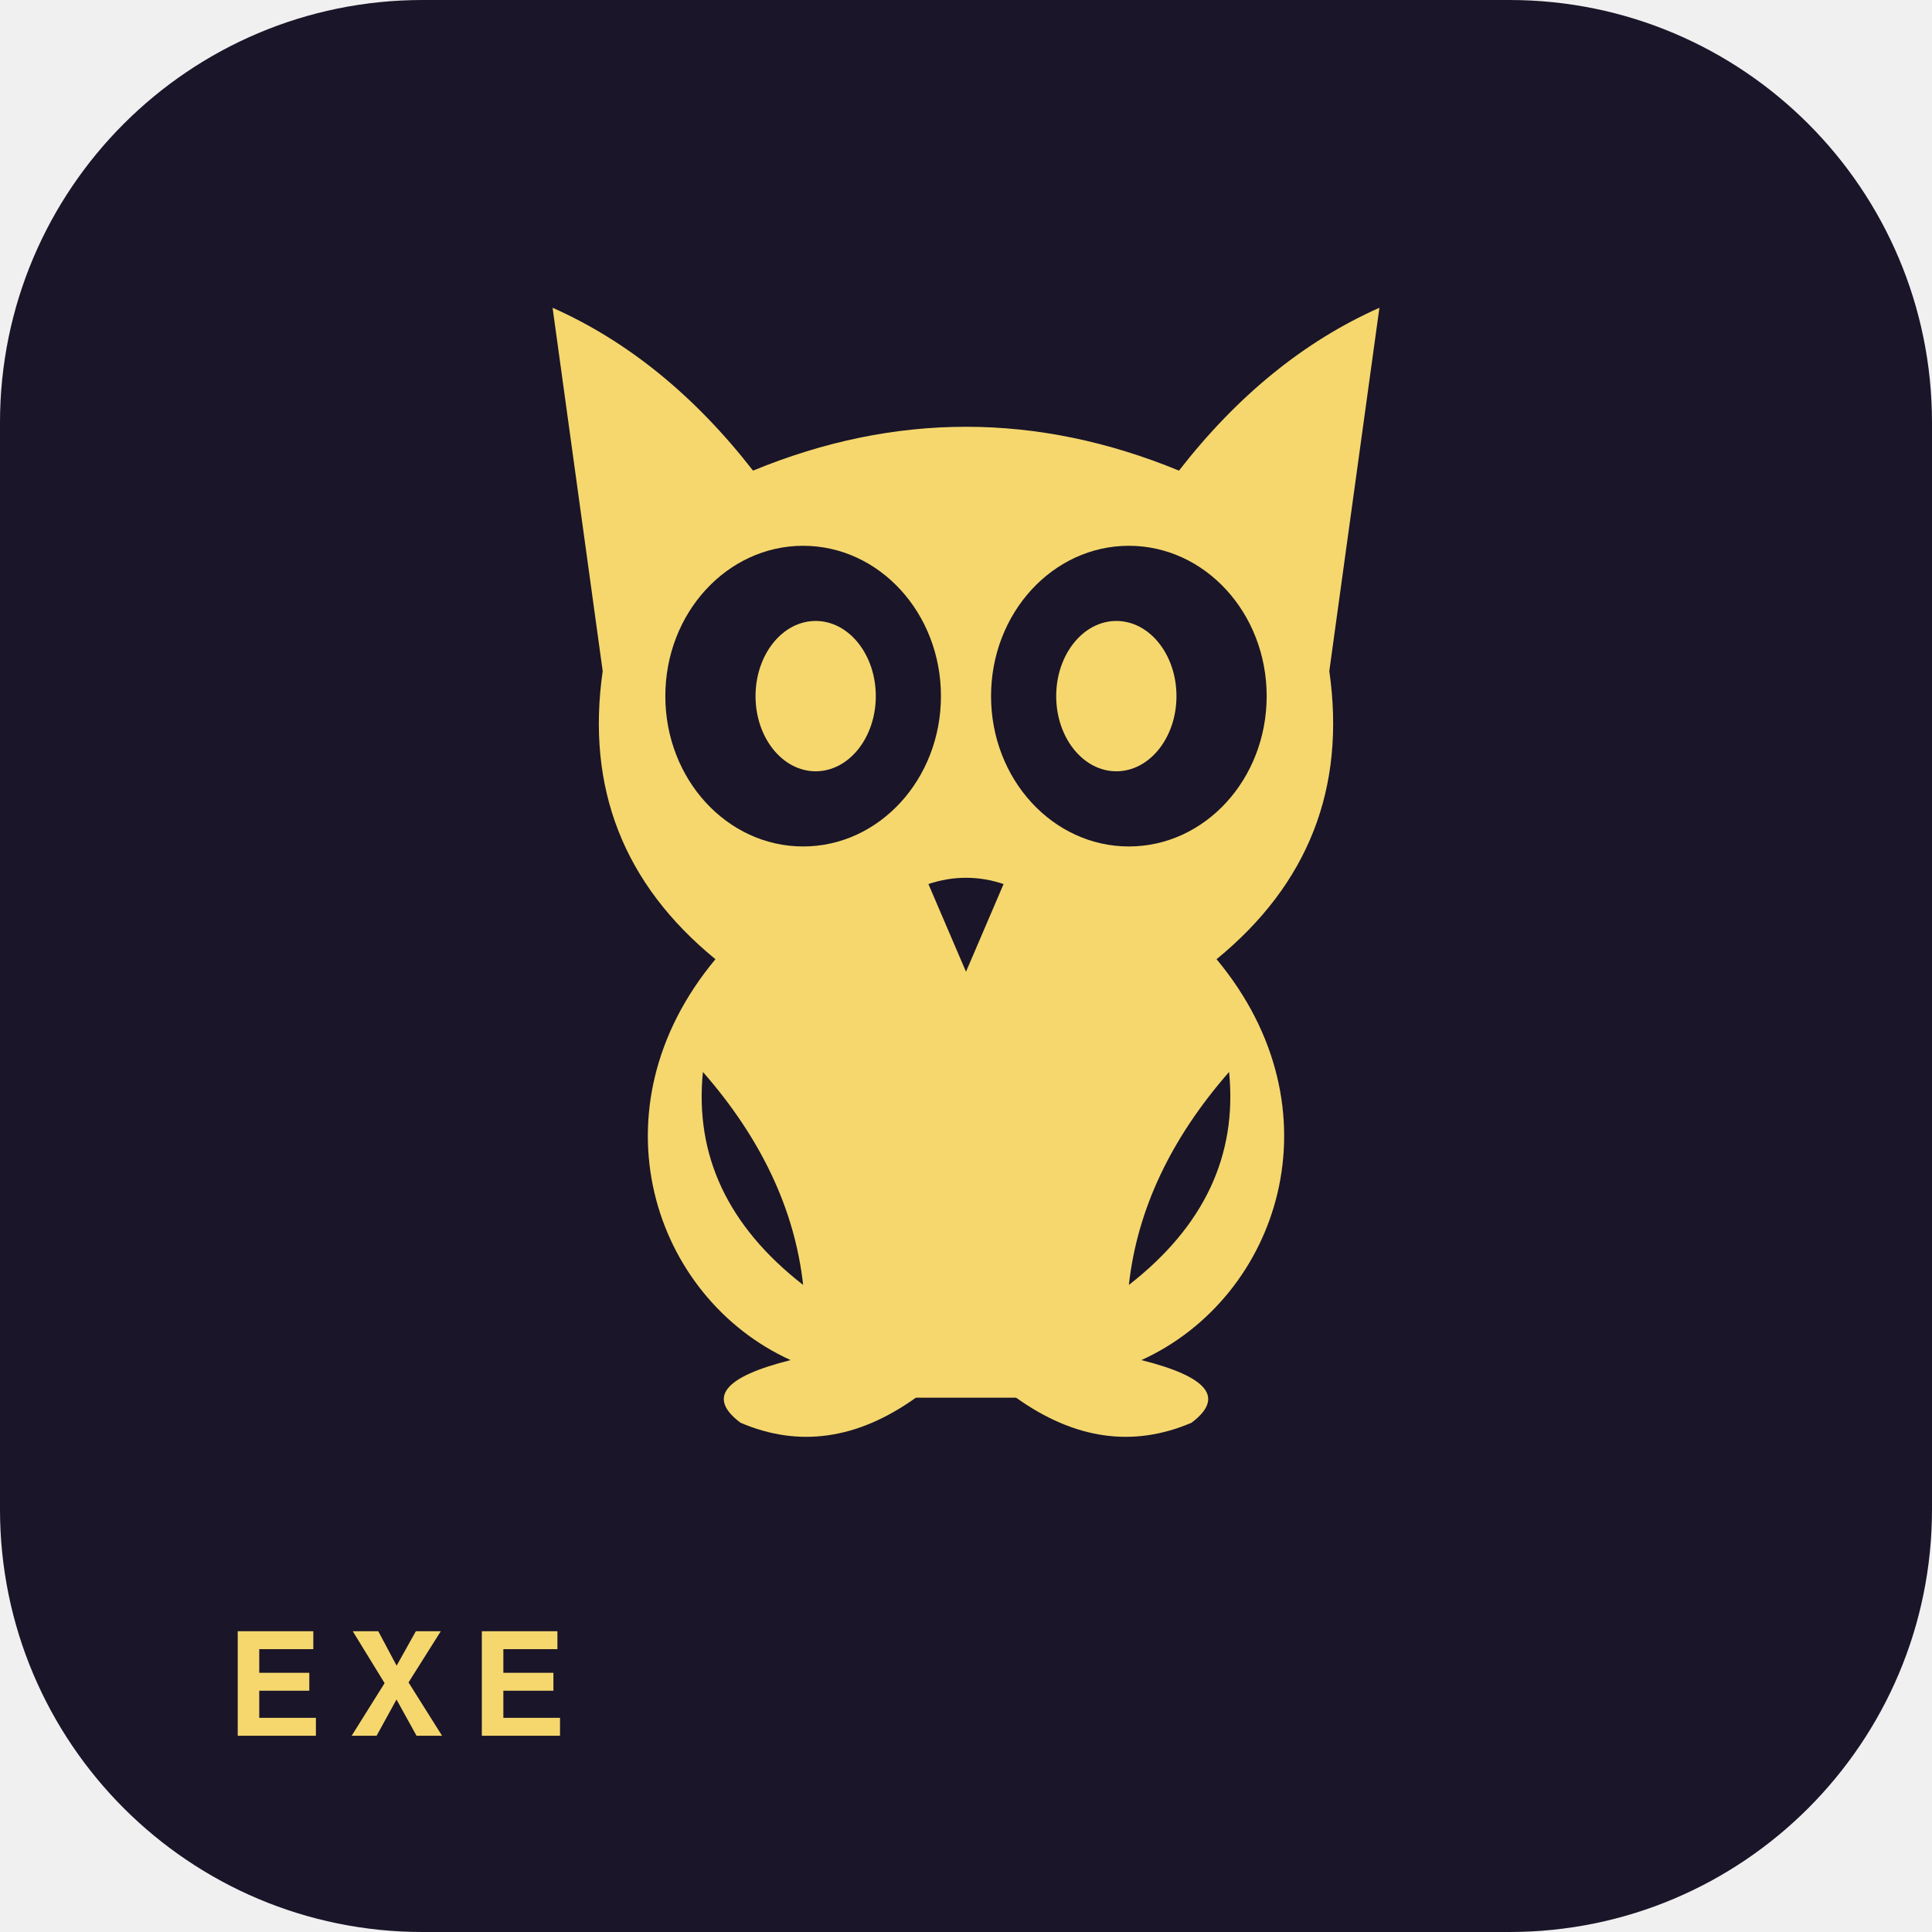
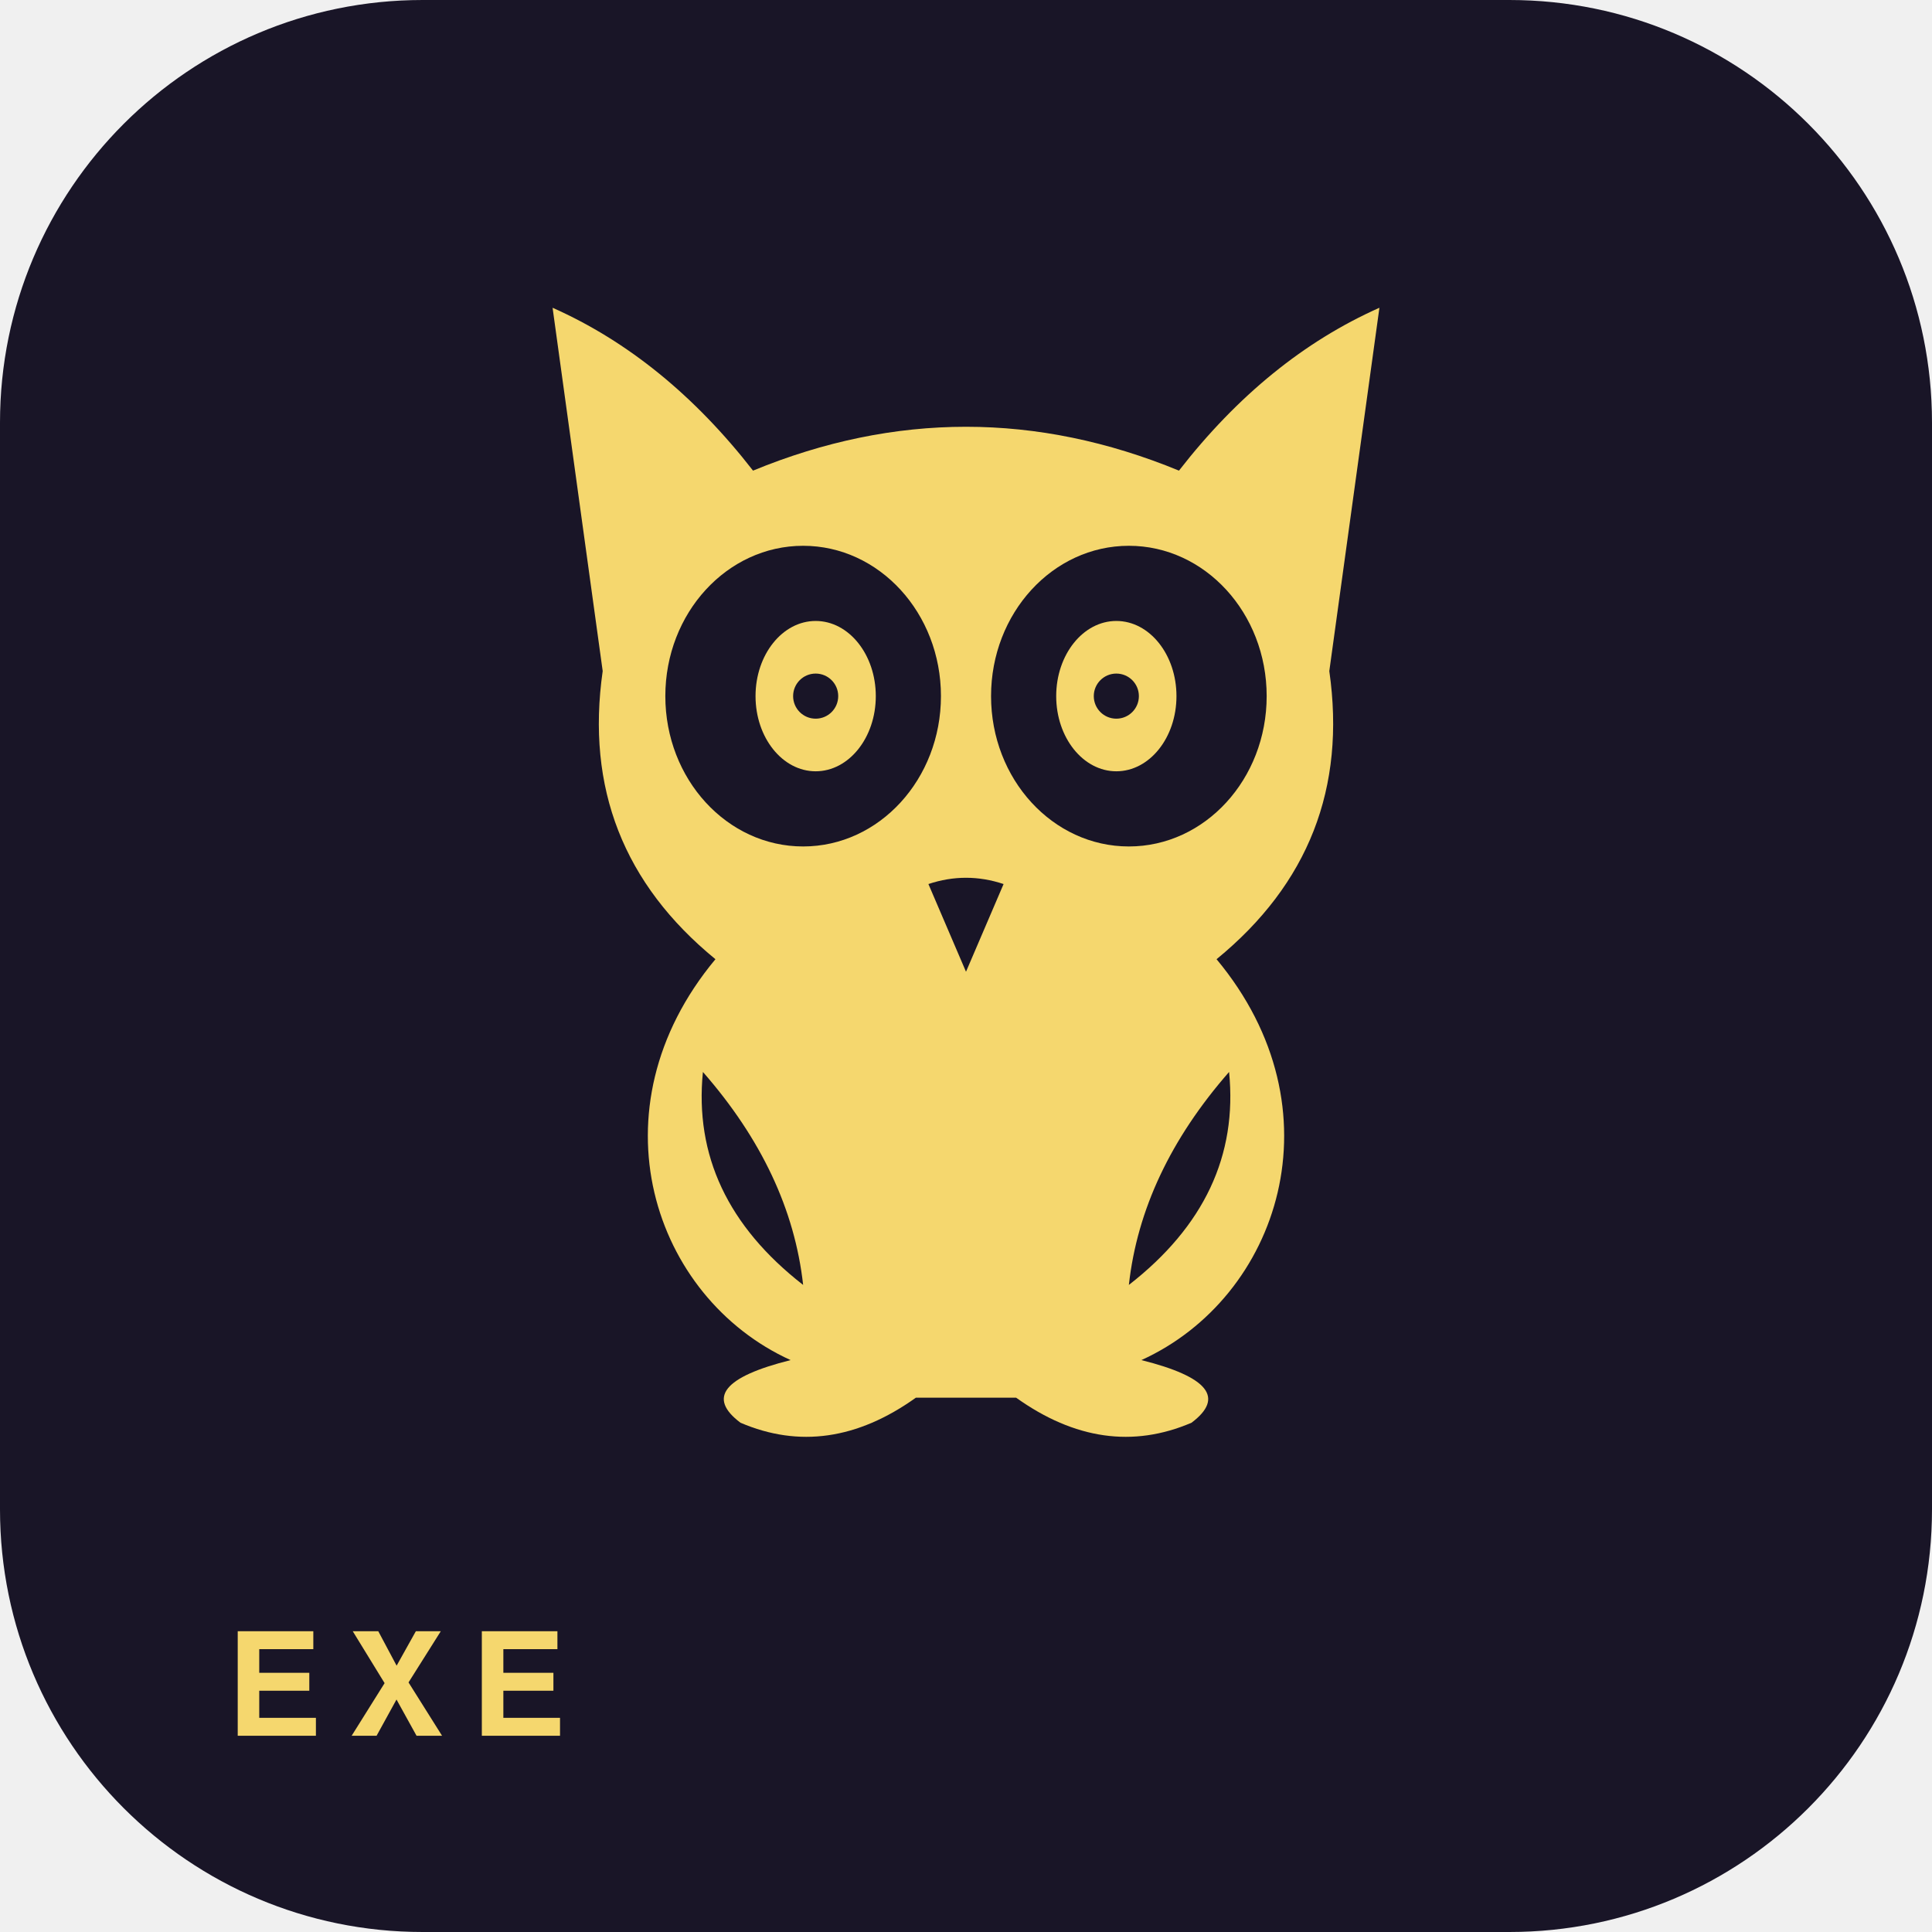
<svg xmlns="http://www.w3.org/2000/svg" viewBox="0 0 512 512">
-   <rect width="512" height="512" rx="112" fill="#1A1528" />
+   <rect width="512" height="512" rx="112" fill="#191527" />
  <g transform="translate(90 55) scale(3.32)">
    <defs>
+       <mask id="pupils">
+         <rect width="100" height="100" fill="white" />
+         <g fill="black">
+           <ellipse cx="38" cy="39" rx="1.8" ry="1.8" />
+           <ellipse cx="62" cy="39" rx="1.8" ry="1.8" />
+         </g>
+       </mask>
      <mask id="face">
        <rect width="100" height="100" fill="white" />
        <g fill="black">
          <ellipse cx="37" cy="39" rx="11" ry="12" />
          <ellipse cx="63" cy="39" rx="11" ry="12" />
          <path d="M 47 54 Q 50 53 53 54 L 50 61 Z" />
          <path d="M 29 69 Q 28 79 37 86 Q 36 77 29 69 Z" />
          <path d="M 71 69 Q 72 79 63 86 Q 64 77 71 69 Z" />
        </g>
      </mask>
    </defs>
    <g fill="#F5D76E">
      <g mask="url(#face)">
        <path d="M 17 8 Q 26 12 33 21 Q 50 14 67 21 Q 74 12 83 8 L 79 37 Q 81 51 70 60 C 80 72 75 87 64 92 Q 72 94 68 97 Q 61 100 54 95 L 46 95 Q 39 100 32 97 Q 28 94 36 92 C 25 87 20 72 30 60 Q 19 51 21 37 Z" />
      </g>
-       <ellipse cx="38" cy="39" rx="4.8" ry="6" />
-       <ellipse cx="62" cy="39" rx="4.8" ry="6" />
+       <g mask="url(#pupils)">
+         <ellipse cx="38" cy="39" rx="4.8" ry="6" />
+         <ellipse cx="62" cy="39" rx="4.8" ry="6" />
+       </g>
    </g>
  </g>
  <text x="60" y="460" font-family="Futura, Avenir Next, Helvetica Neue, sans-serif" font-weight="bold" font-size="38" letter-spacing="7" fill="#F5D76E">EXE</text>
</svg>
